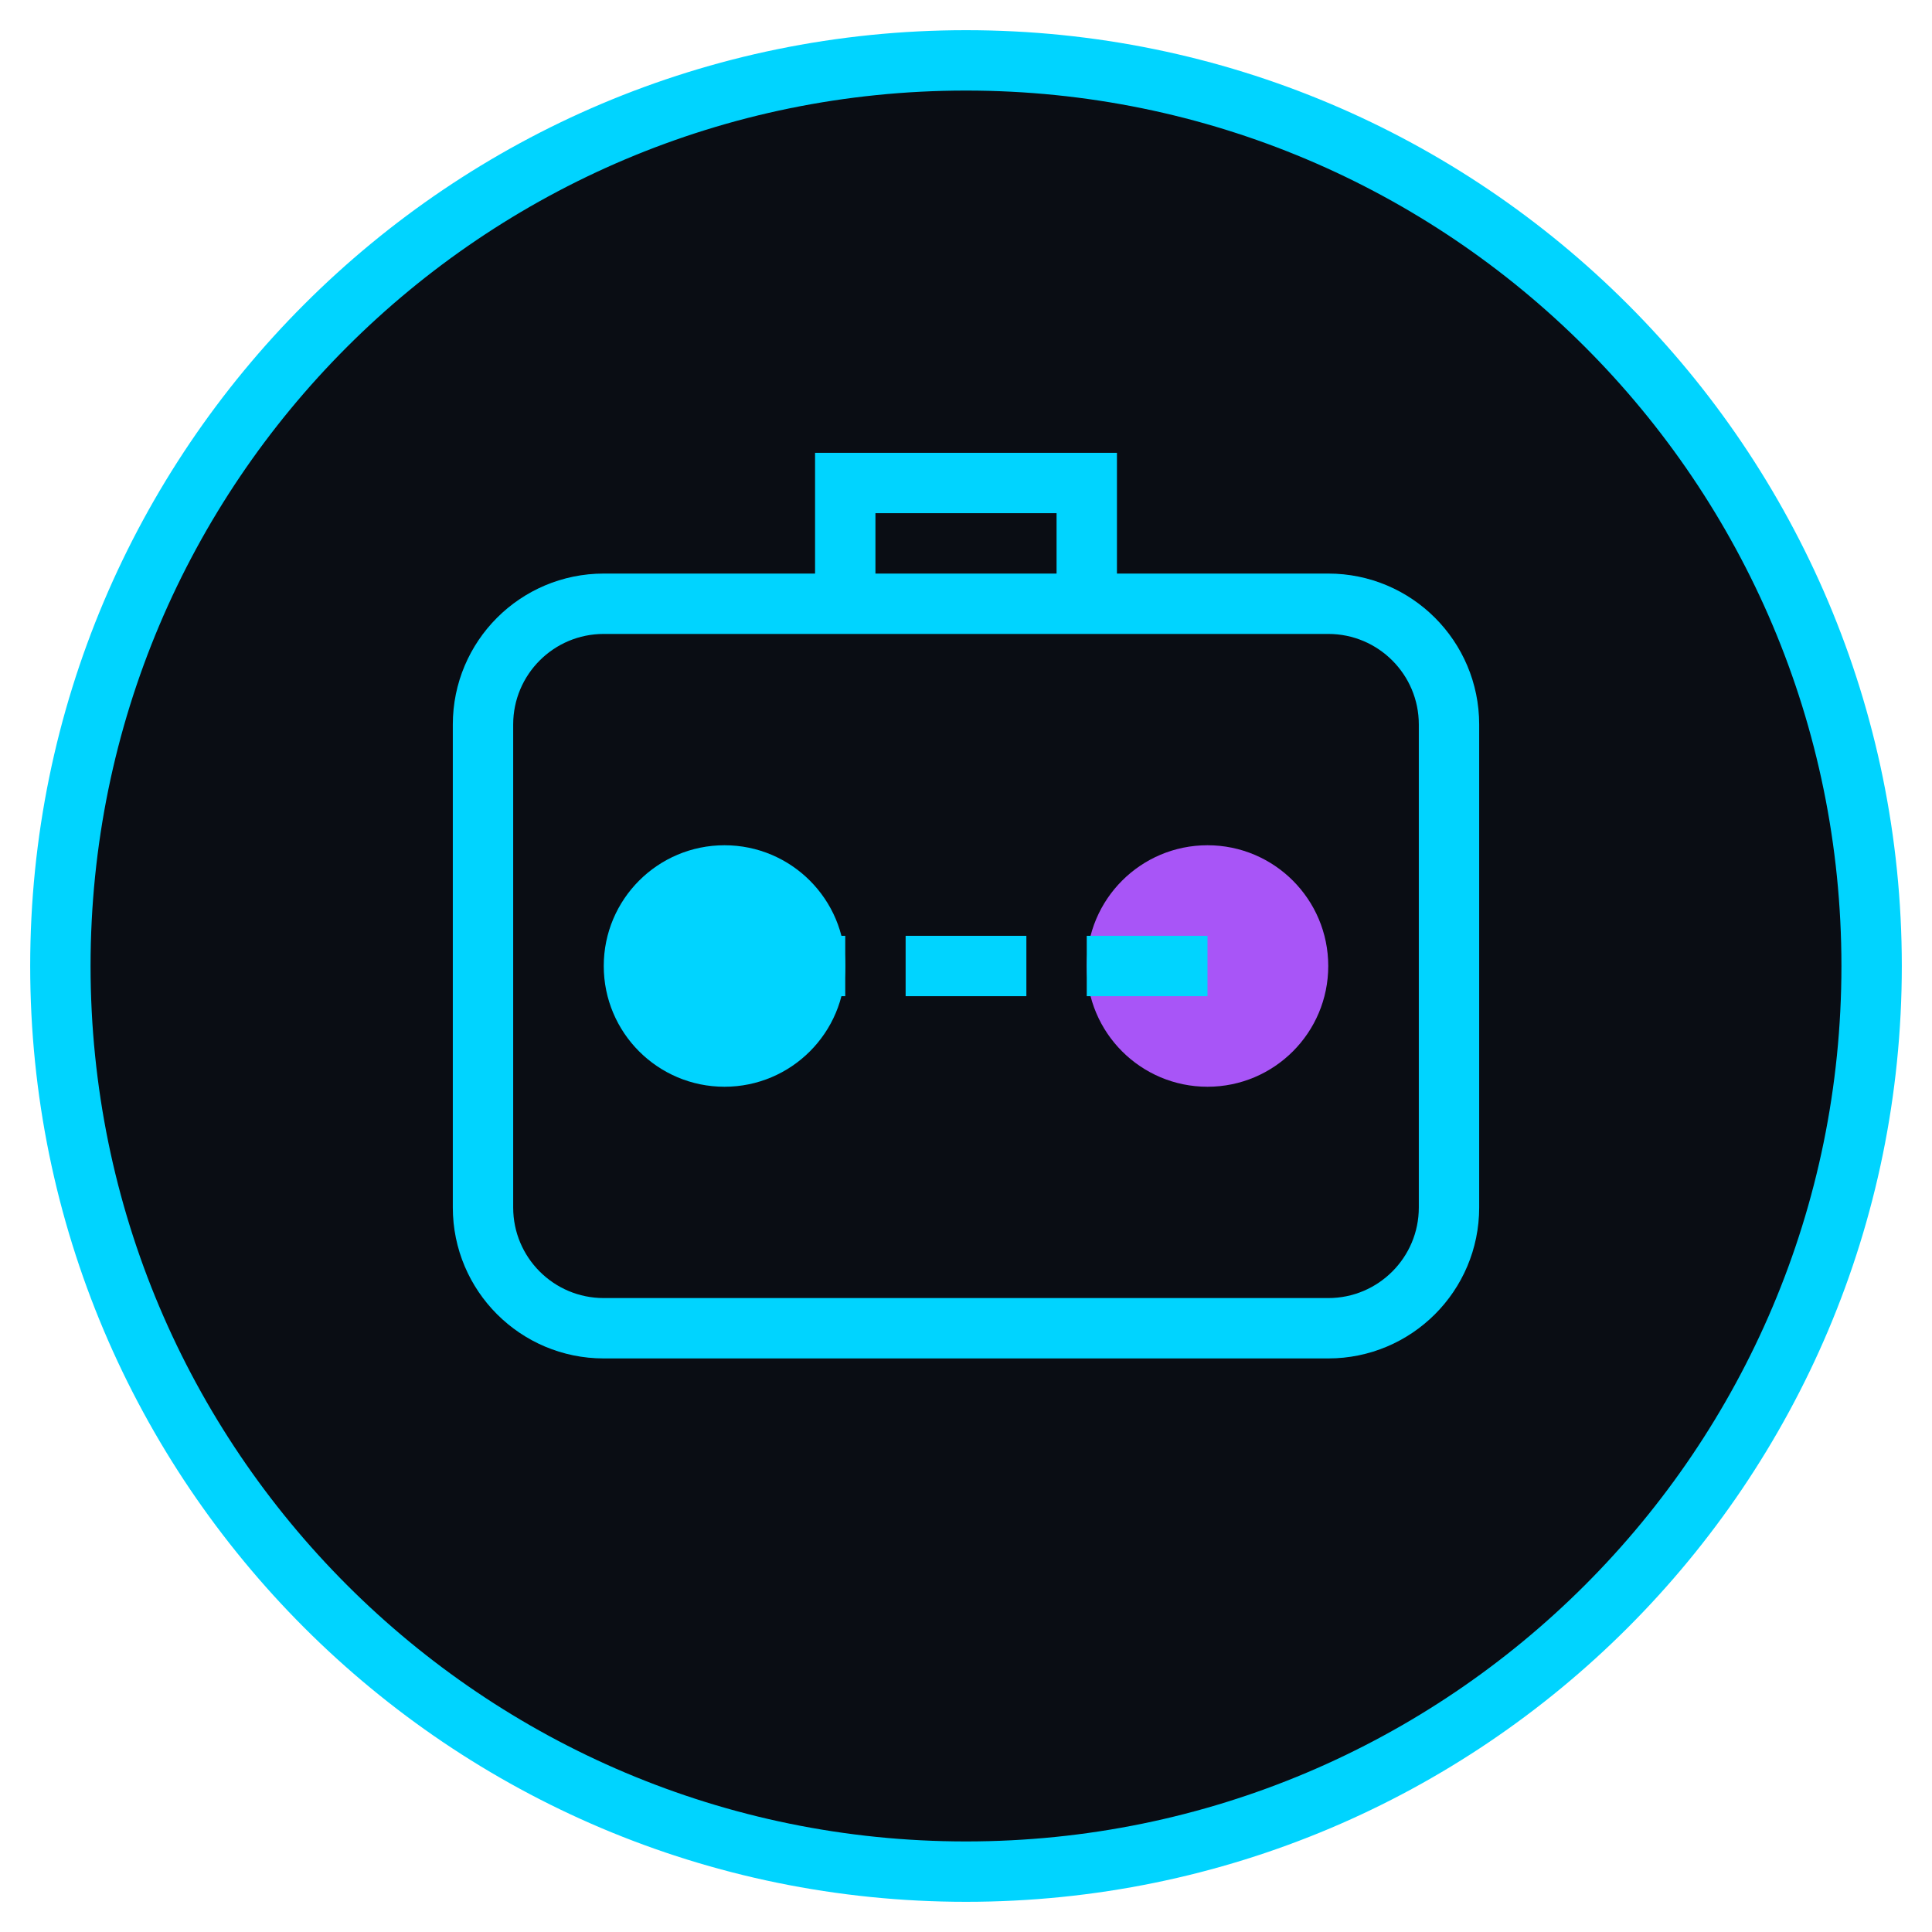
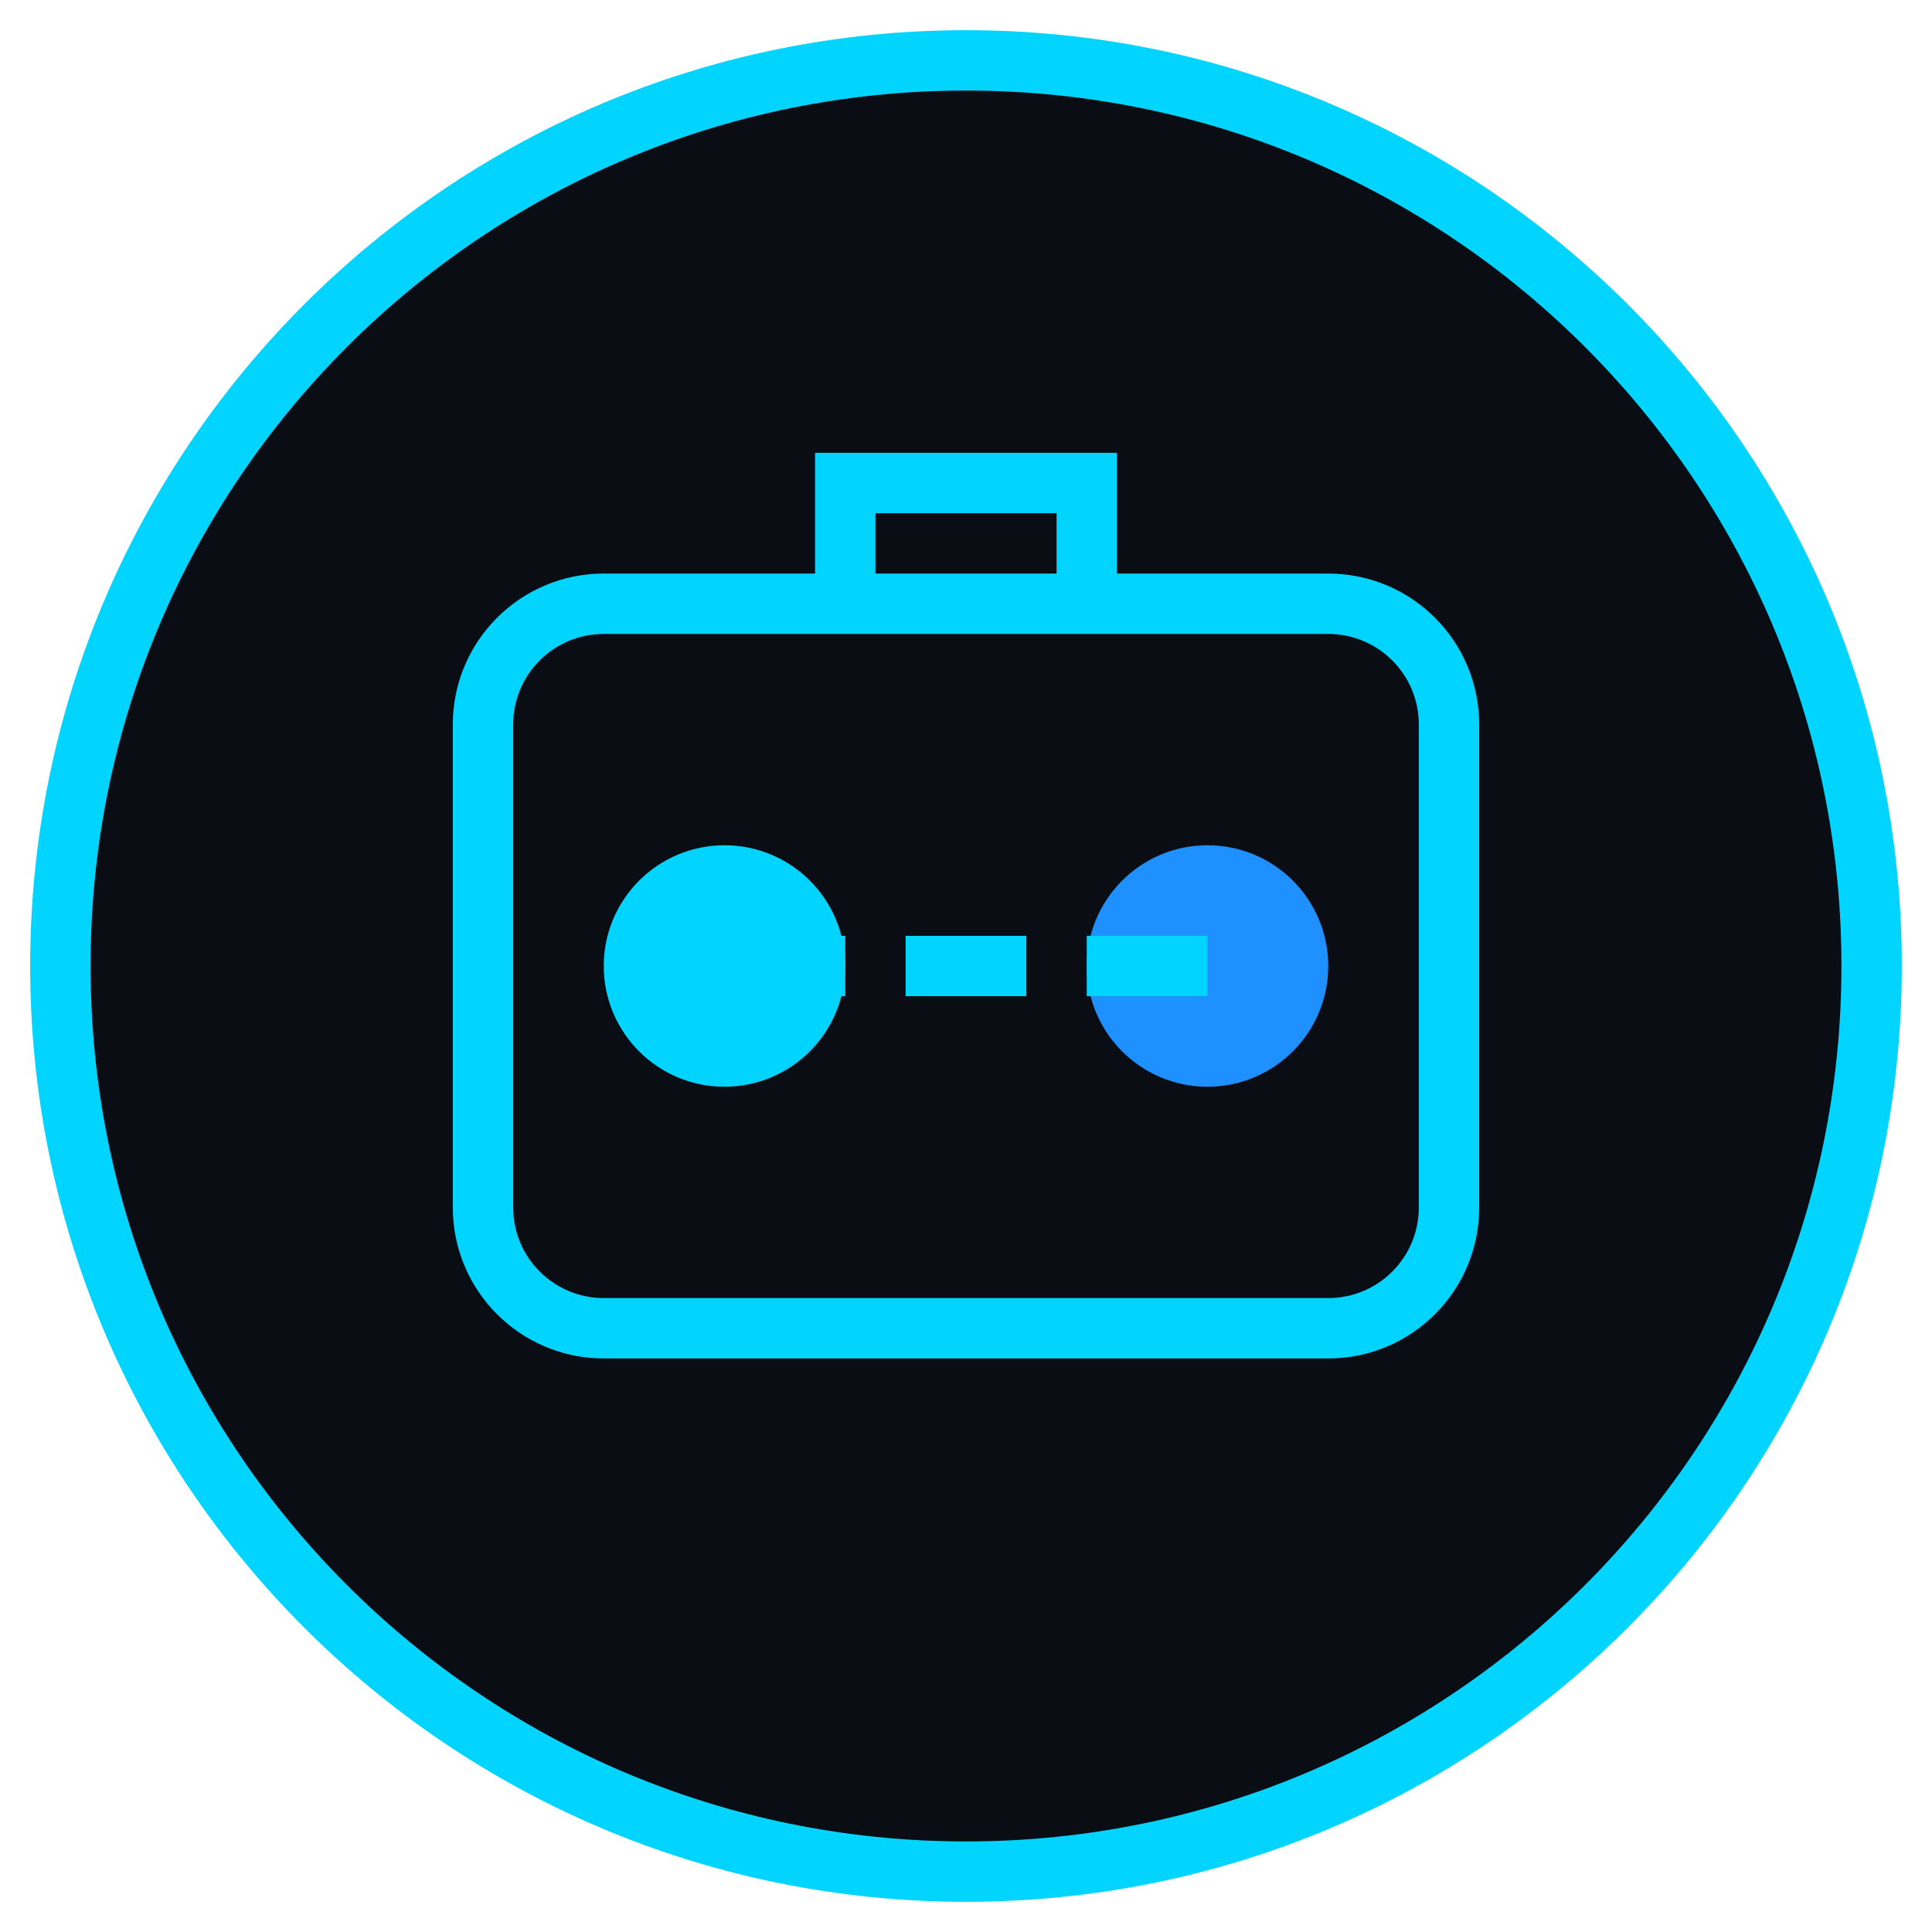
<svg xmlns="http://www.w3.org/2000/svg" viewBox="0 0 64 64">
  <circle cx="32" cy="32" r="30" fill="#0a0d14" stroke="#00d4ff" stroke-width="2" />
  <rect x="16" y="20" width="32" height="24" rx="4" fill="none" stroke="#00d4ff" stroke-width="2" />
  <circle cx="24" cy="32" r="4" fill="#00d4ff" />
-   <circle cx="40" cy="32" r="4" fill="#a855f7" />
+   <circle cx="40" cy="32" r="4" fill="#1e90ff" />
  <path d="M28 20 L28 16 L36 16 L36 20" stroke="#00d4ff" stroke-width="2" fill="none" />
  <line x1="24" y1="32" x2="40" y2="32" stroke="#00d4ff" stroke-width="2" stroke-dasharray="4 2" />
</svg>
